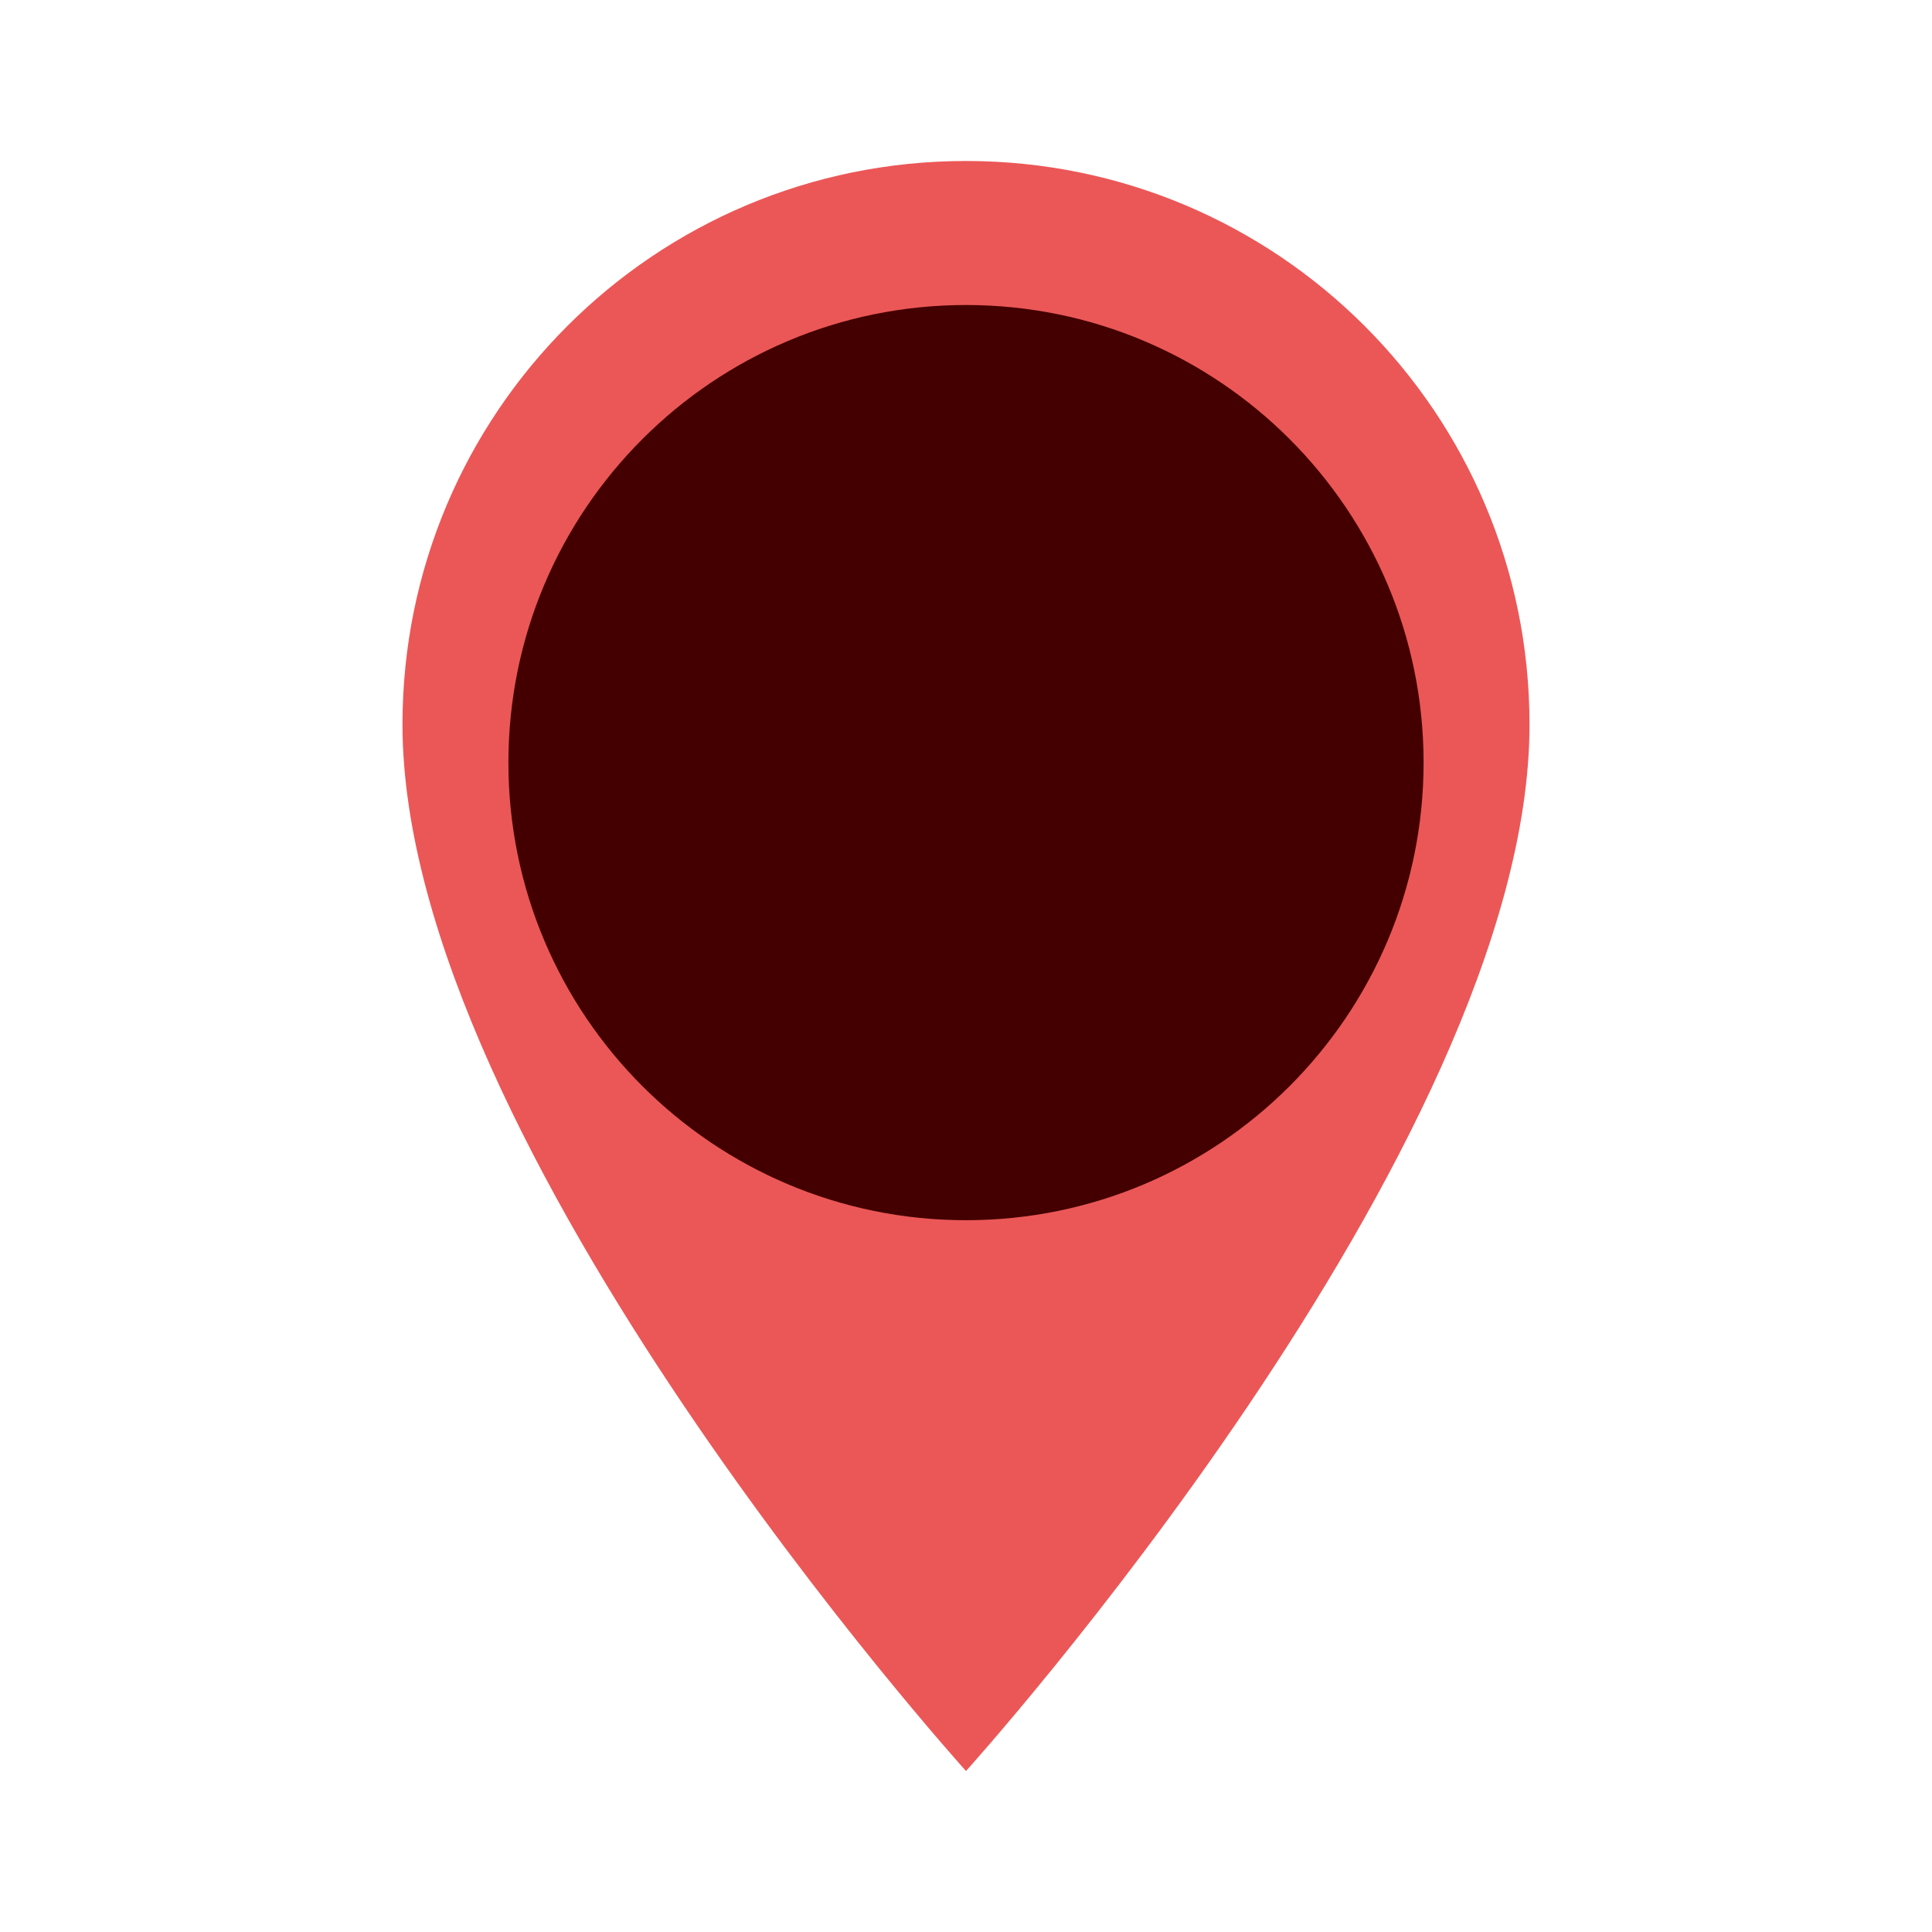
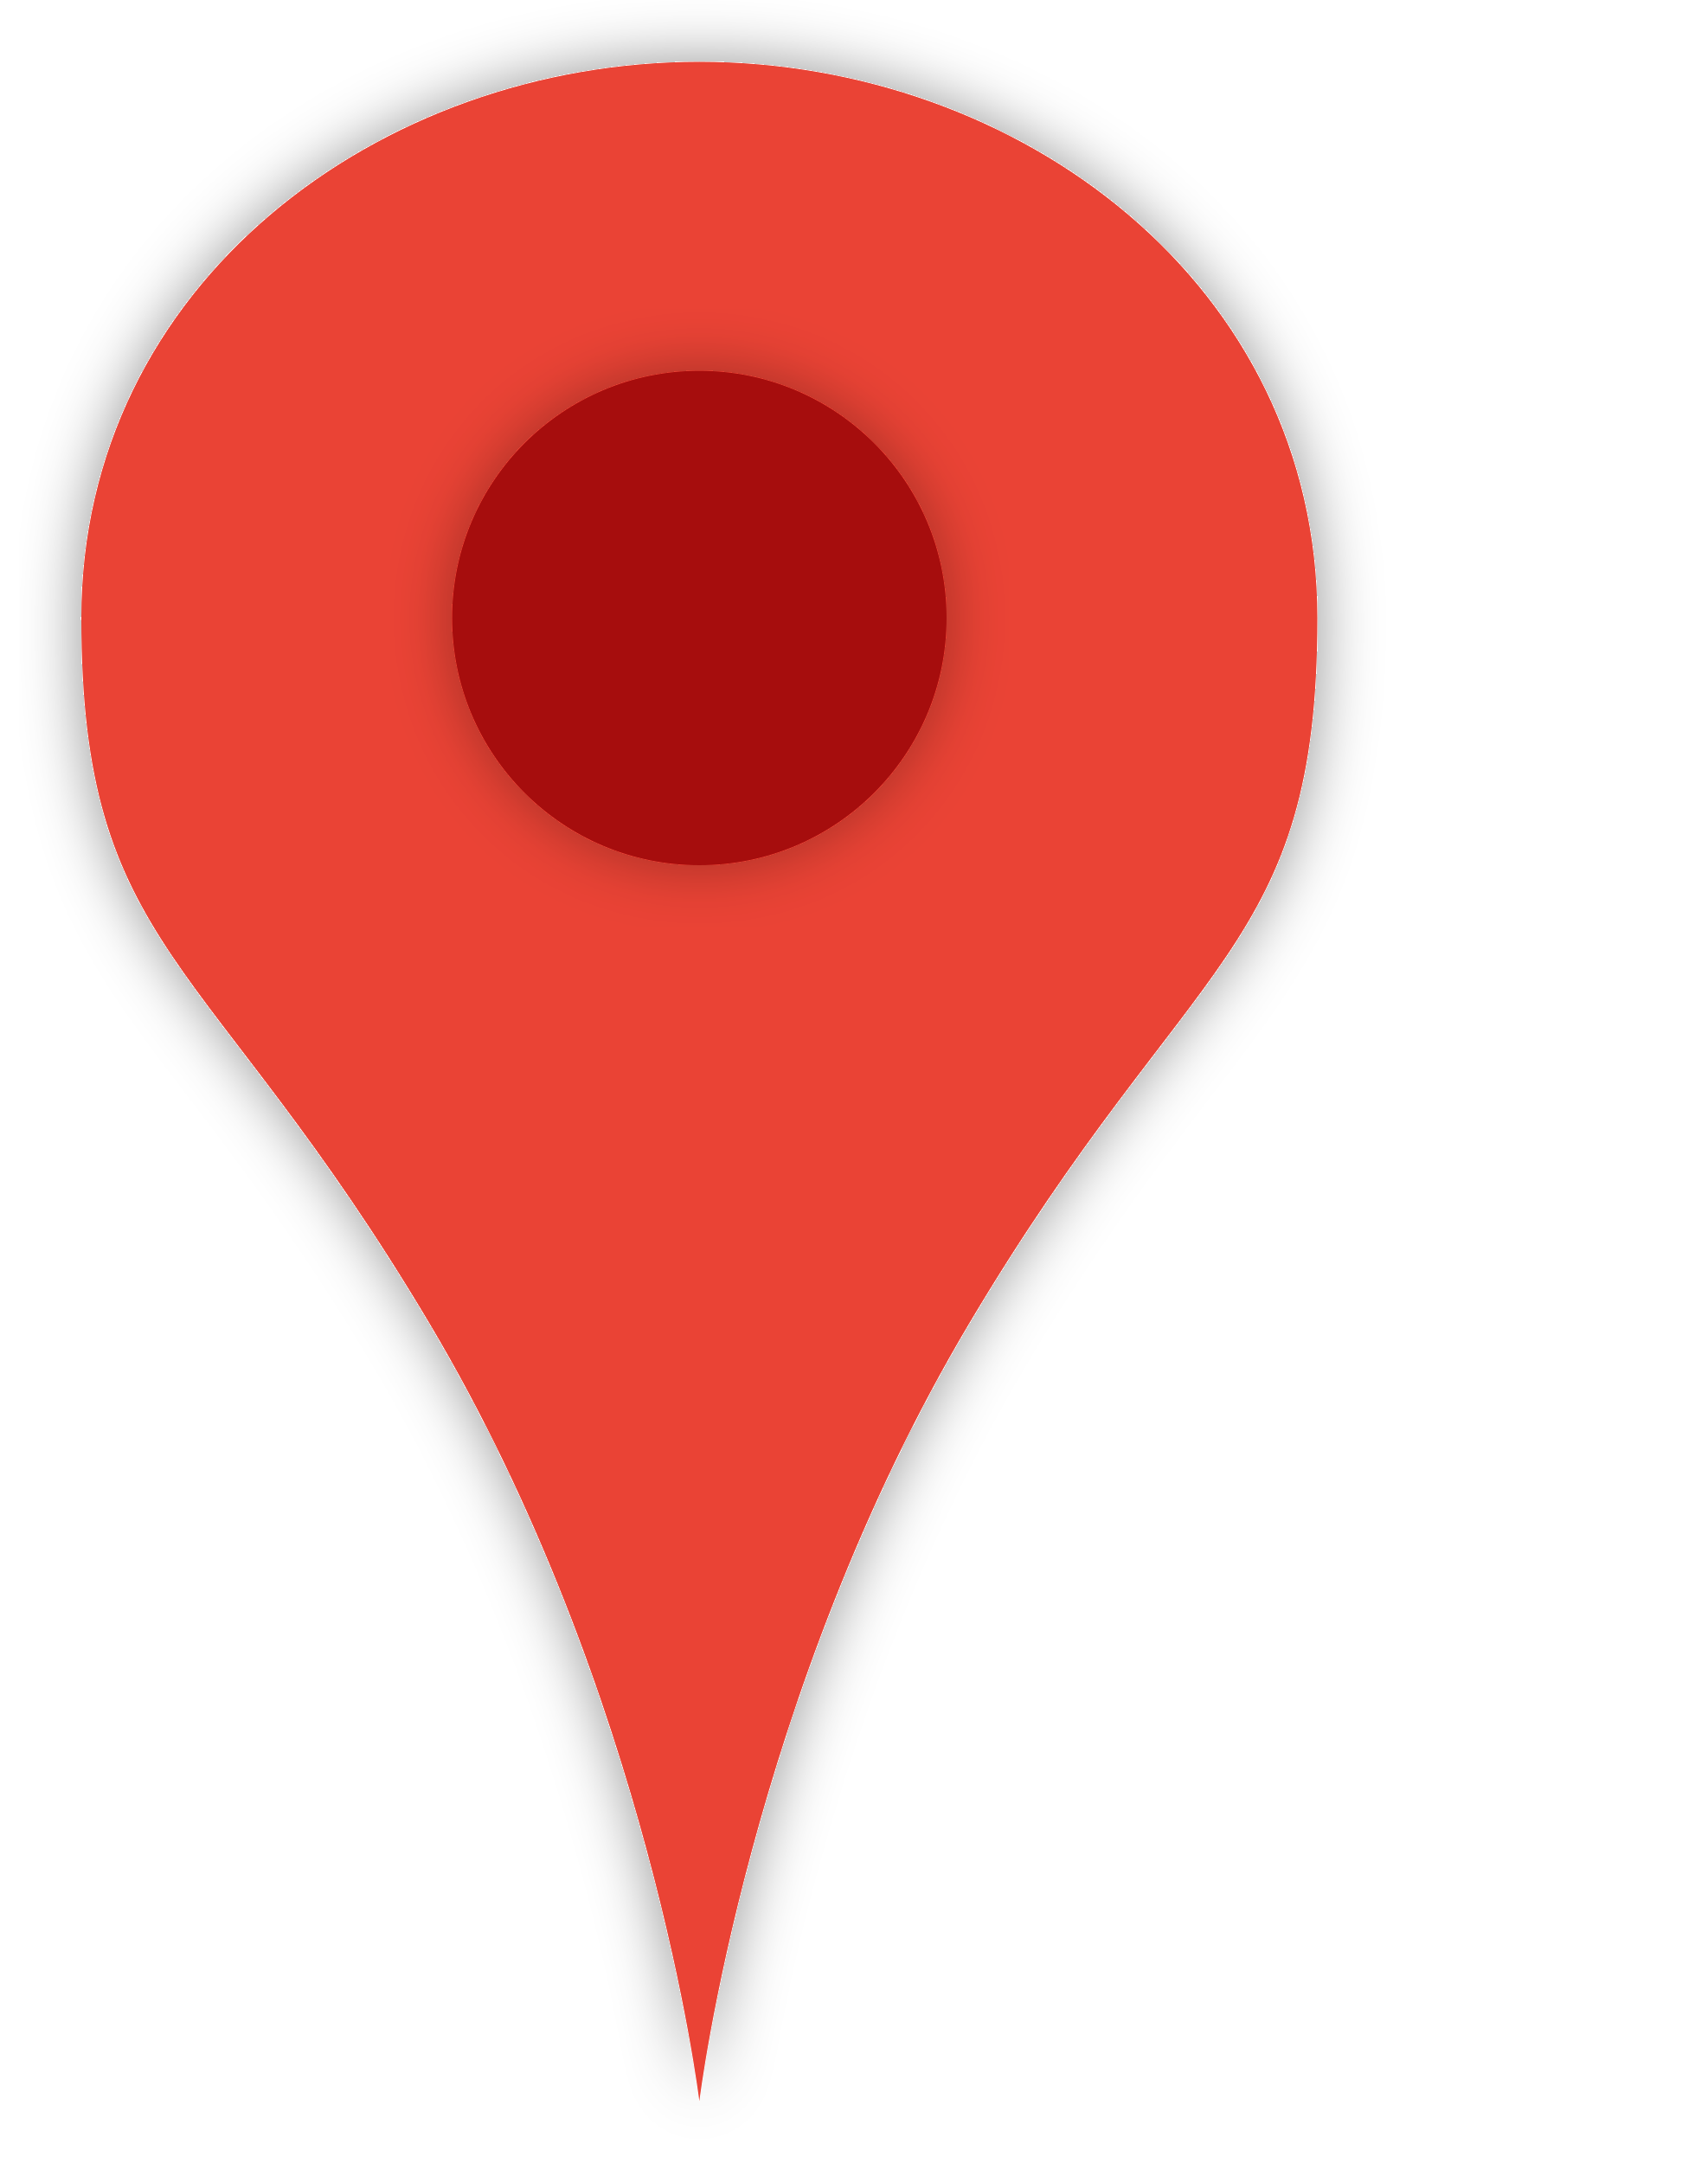
- <svg xmlns="http://www.w3.org/2000/svg" width="40" height="40" viewBox="0 0 40 40" fill="none">
-   <path fill-rule="evenodd" clip-rule="evenodd" d="M8.333 15C8.333 8.55 13.55 3.333 20 3.333C26.45 3.333 31.667 8.55 31.667 15C31.667 23.75 20 36.667 20 36.667C20 36.667 8.333 23.75 8.333 15ZM15.833 15C15.833 12.699 17.699 10.833 20 10.833C21.489 10.833 22.864 11.627 23.608 12.917C24.353 14.206 24.353 15.794 23.608 17.083C22.864 18.372 21.489 19.167 20 19.167C17.699 19.167 15.833 17.301 15.833 15Z" fill="#EB5757" />
-   <circle cx="20" cy="15.789" r="9.474" fill="#440000" />
+ <svg xmlns="http://www.w3.org/2000/svg" width="30" height="38" viewBox="0 0 27 35" fill="none">
+   <g filter="url(#filter0_d_14923_71)">
+     <path d="M11 1C5.822 1 1 4.6 1 10C1 15.4 3.054 15.4 6.625 21.4C10.196 27.4 11 34 11 34C11 34 11.804 27.4 15.375 21.4C18.946 15.4 21 15.4 21 10C21 4.6 16.178 1 11 1Z" fill="#EA4335" />
+     <g filter="url(#filter1_d_14923_71)">
+       <path d="M15 10C15 12.209 13.209 14 11 14C8.791 14 7 12.209 7 10C7 7.791 8.791 6 11 6C13.209 6 15 7.791 15 10Z" fill="#A60D0D" />
+     </g>
+   </g>
+   <defs>
+     <filter id="filter0_d_14923_71" x="0" y="0" width="28" height="35" filterUnits="userSpaceOnUse" color-interpolation-filters="sRGB">
+       <feFlood flood-opacity="0" result="BackgroundImageFix" />
+       <feColorMatrix in="SourceAlpha" type="matrix" values="0 0 0 0 0 0 0 0 0 0 0 0 0 0 0 0 0 0 127 0" result="hardAlpha" />
+       <feOffset />
+       <feGaussianBlur stdDeviation="0.5" />
+       <feComposite in2="hardAlpha" operator="out" />
+       <feColorMatrix type="matrix" values="0 0 0 0 0 0 0 0 0 0 0 0 0 0 0 0 0 0 0.42 0" />
+       <feBlend mode="normal" in2="BackgroundImageFix" result="effect1_dropShadow_14923_71" />
+       <feBlend mode="normal" in="SourceGraphic" in2="effect1_dropShadow_14923_71" result="shape" />
+     </filter>
+     <filter id="filter1_d_14923_71" x="6" y="5" width="10" height="10" filterUnits="userSpaceOnUse" color-interpolation-filters="sRGB">
+       <feFlood flood-opacity="0" result="BackgroundImageFix" />
+       <feColorMatrix in="SourceAlpha" type="matrix" values="0 0 0 0 0 0 0 0 0 0 0 0 0 0 0 0 0 0 127 0" result="hardAlpha" />
+       <feOffset />
+       <feGaussianBlur stdDeviation="0.5" />
+       <feComposite in2="hardAlpha" operator="out" />
+       <feColorMatrix type="matrix" values="0 0 0 0 0 0 0 0 0 0 0 0 0 0 0 0 0 0 0.31 0" />
+       <feBlend mode="normal" in2="BackgroundImageFix" result="effect1_dropShadow_14923_71" />
+       <feBlend mode="normal" in="SourceGraphic" in2="effect1_dropShadow_14923_71" result="shape" />
+     </filter>
+   </defs>
</svg>
